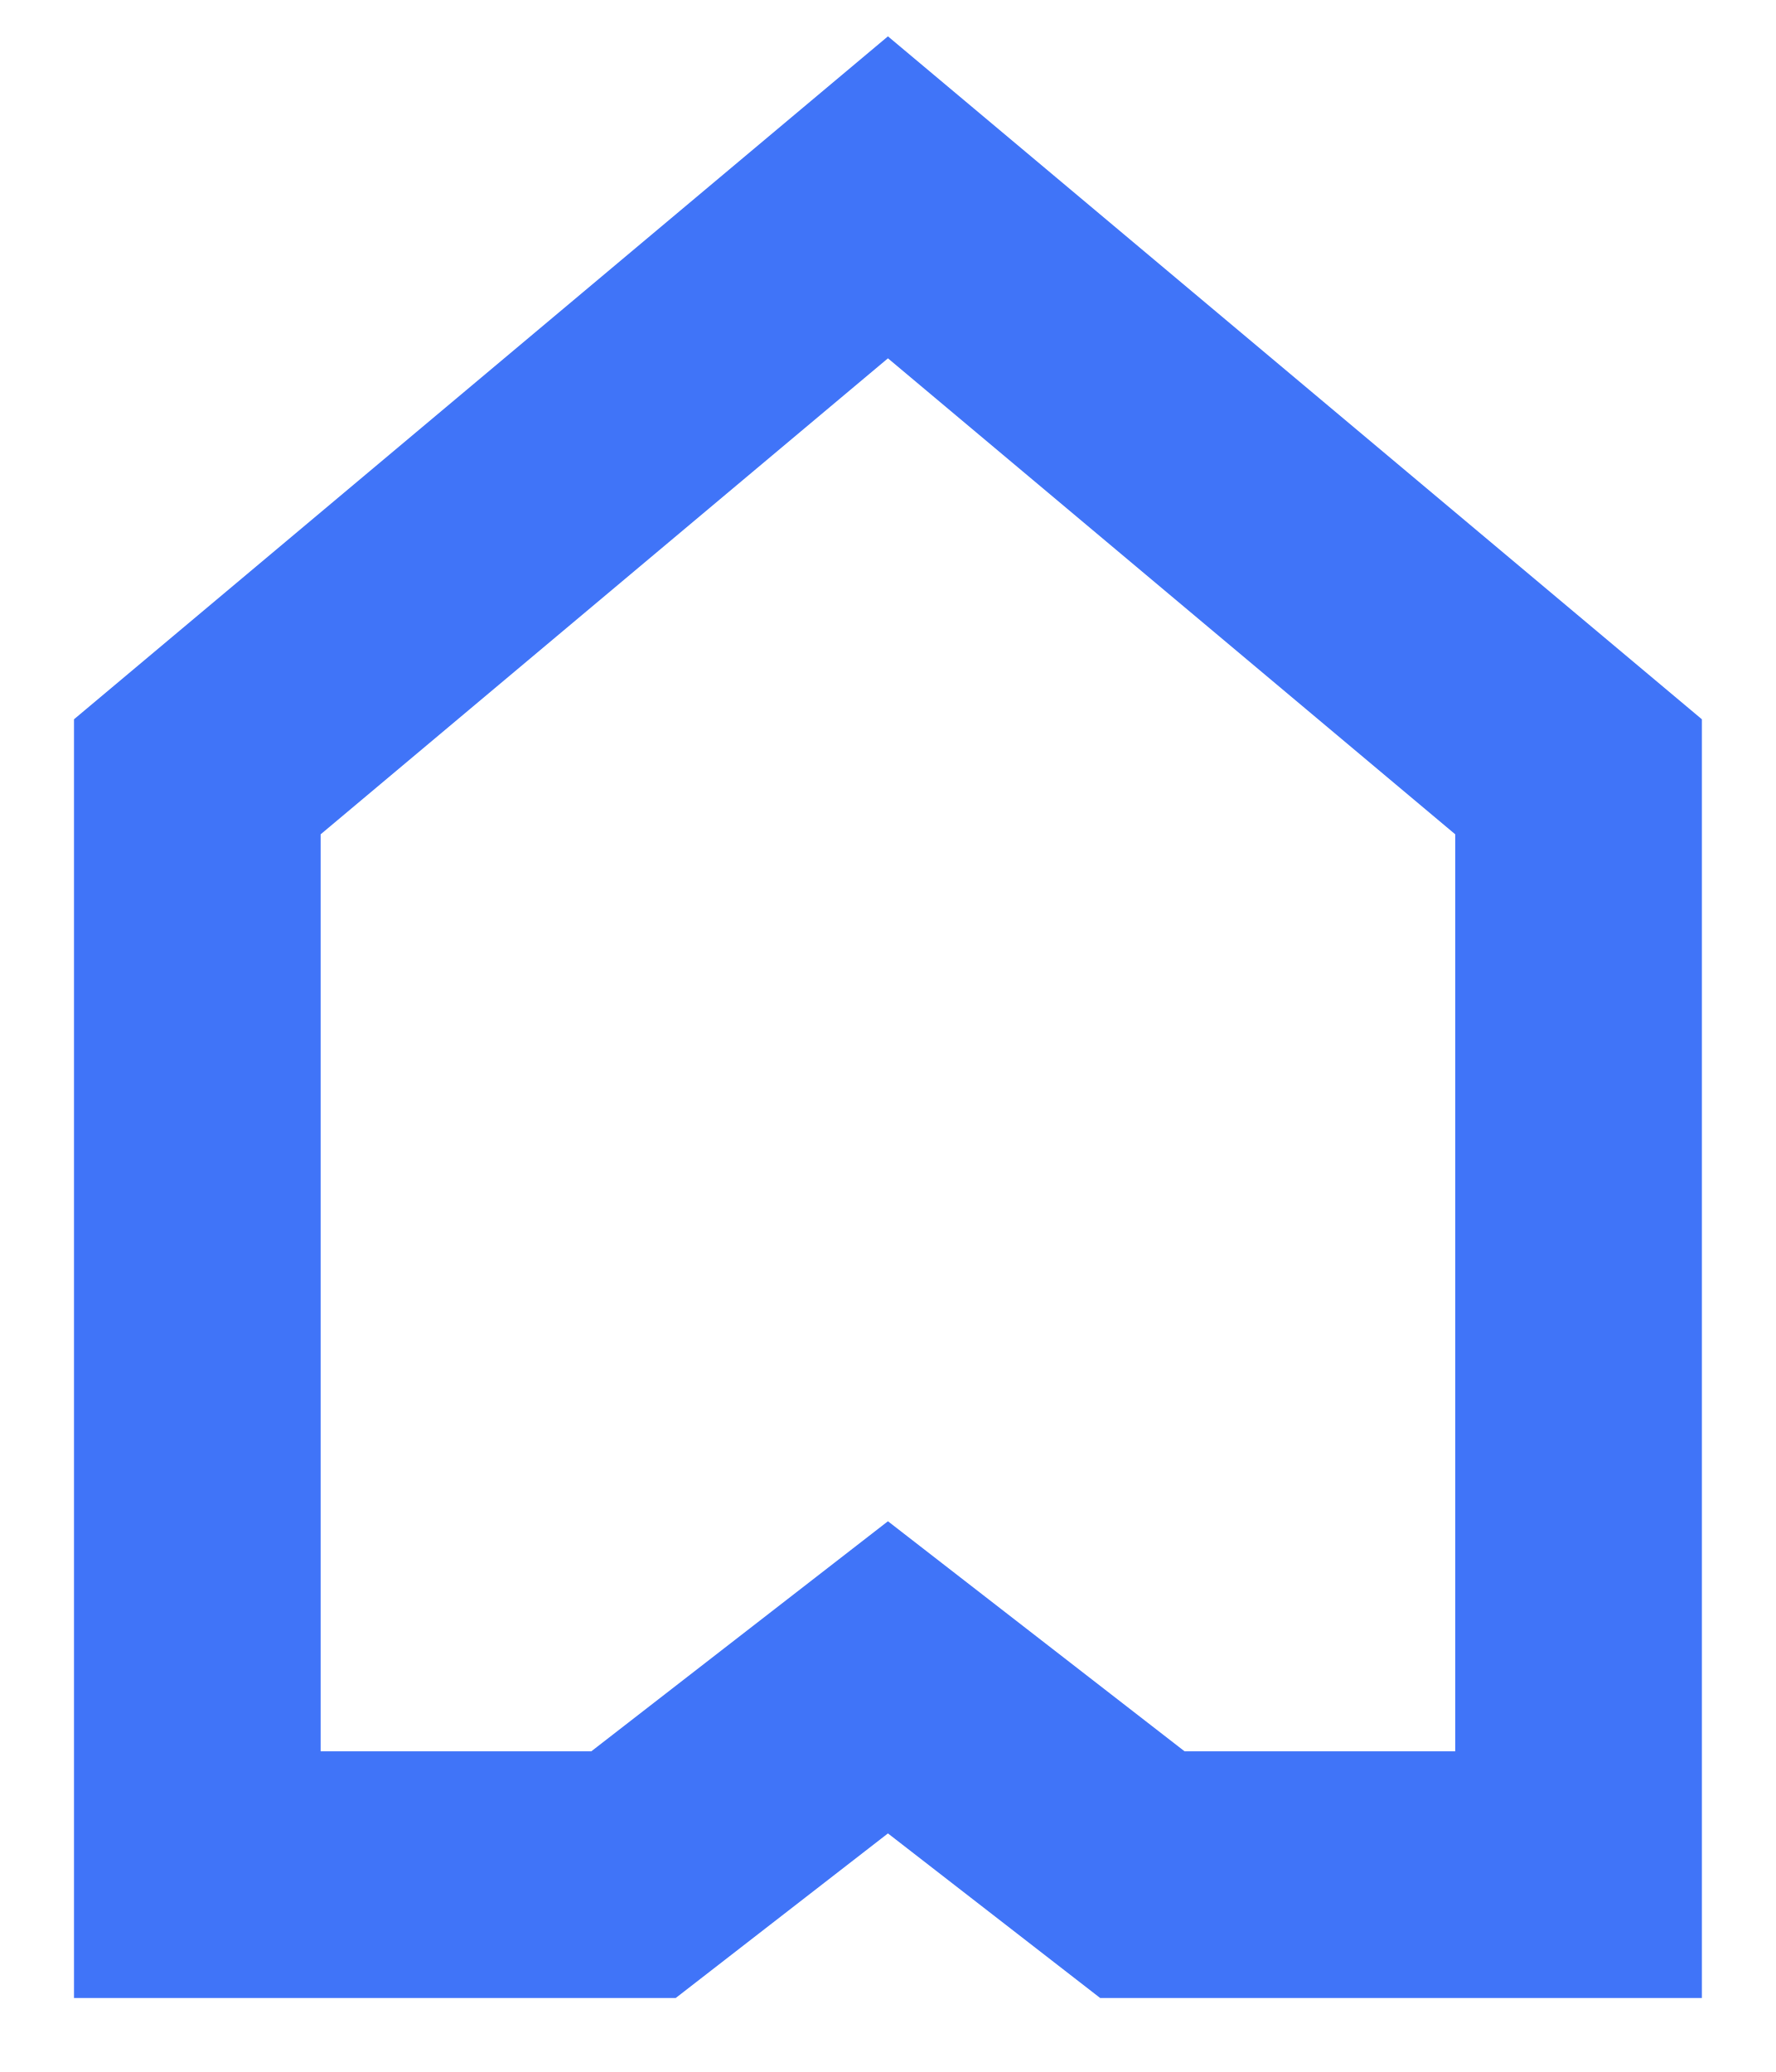
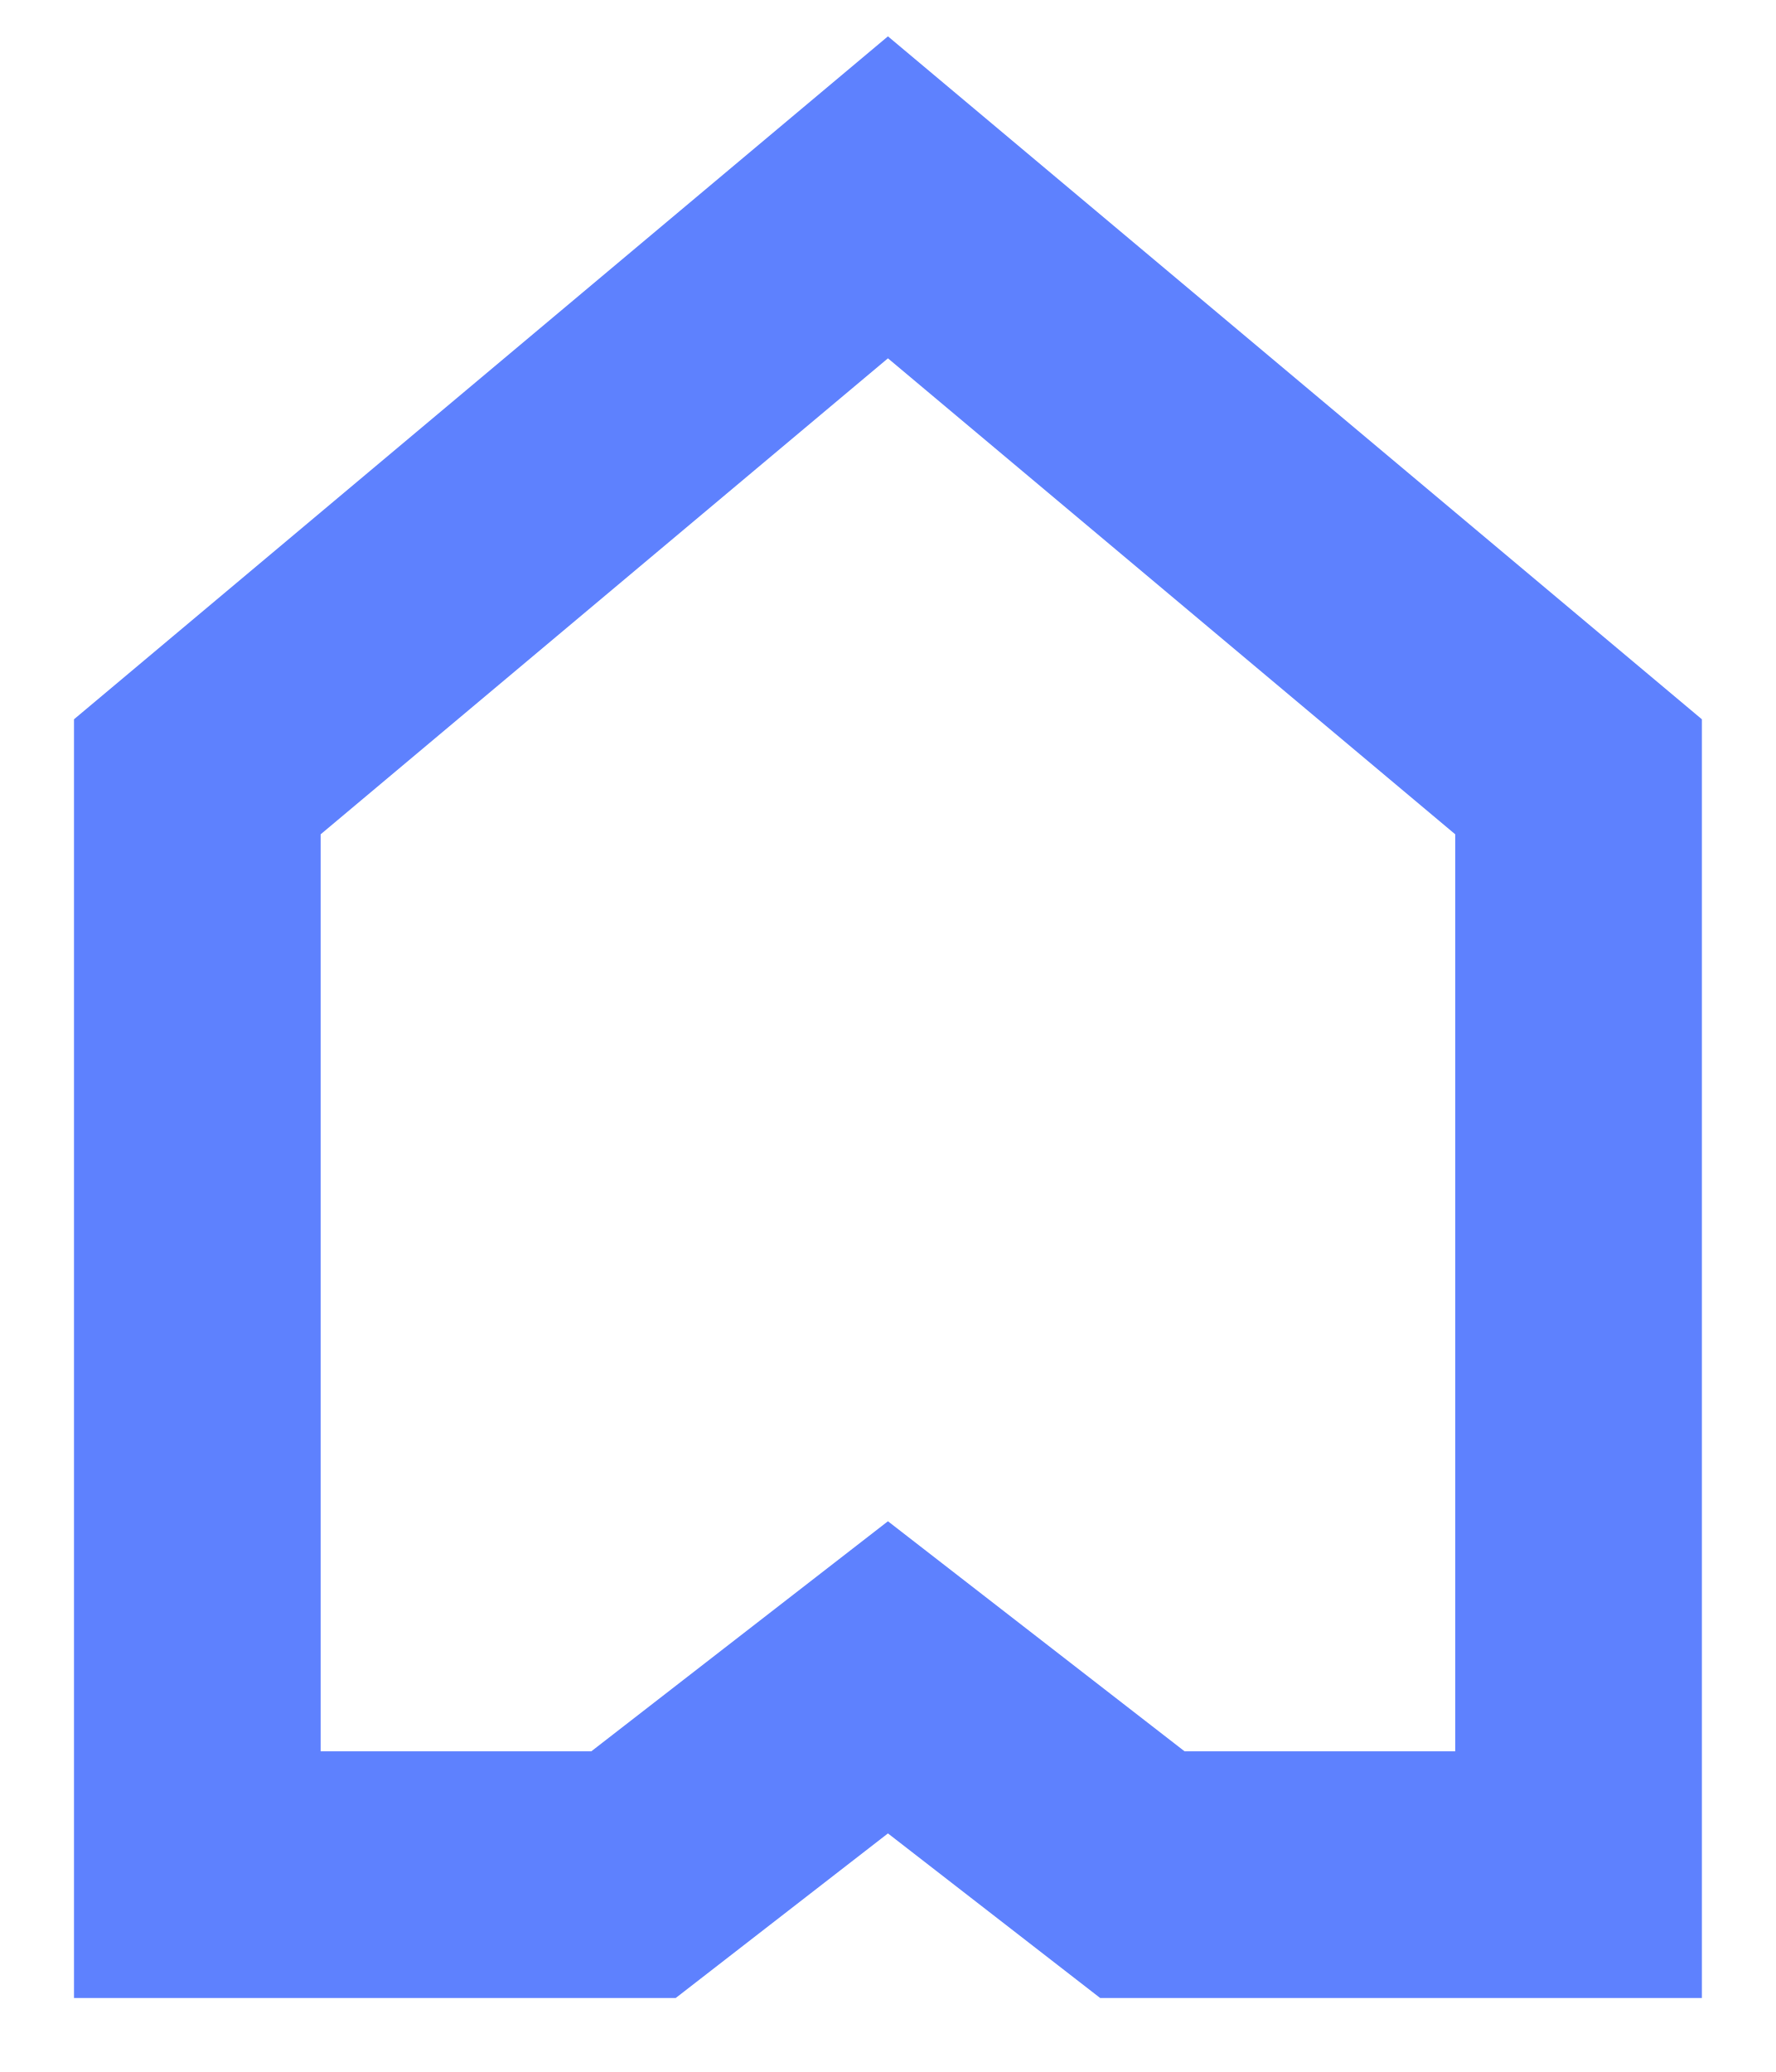
<svg xmlns="http://www.w3.org/2000/svg" width="18" height="21" viewBox="0 0 18 21" fill="none">
-   <path d="M2 7.873V19H6.421L9 17L11.579 19H16V7.873L9 2L2 7.873Z" stroke="#4074F8" stroke-width="2.5" />
+   <path d="M2 7.873V19H6.421L9 17L11.579 19H16V7.873L9 2L2 7.873Z" stroke="#5e81fe" stroke-width="2.5" />
</svg>
